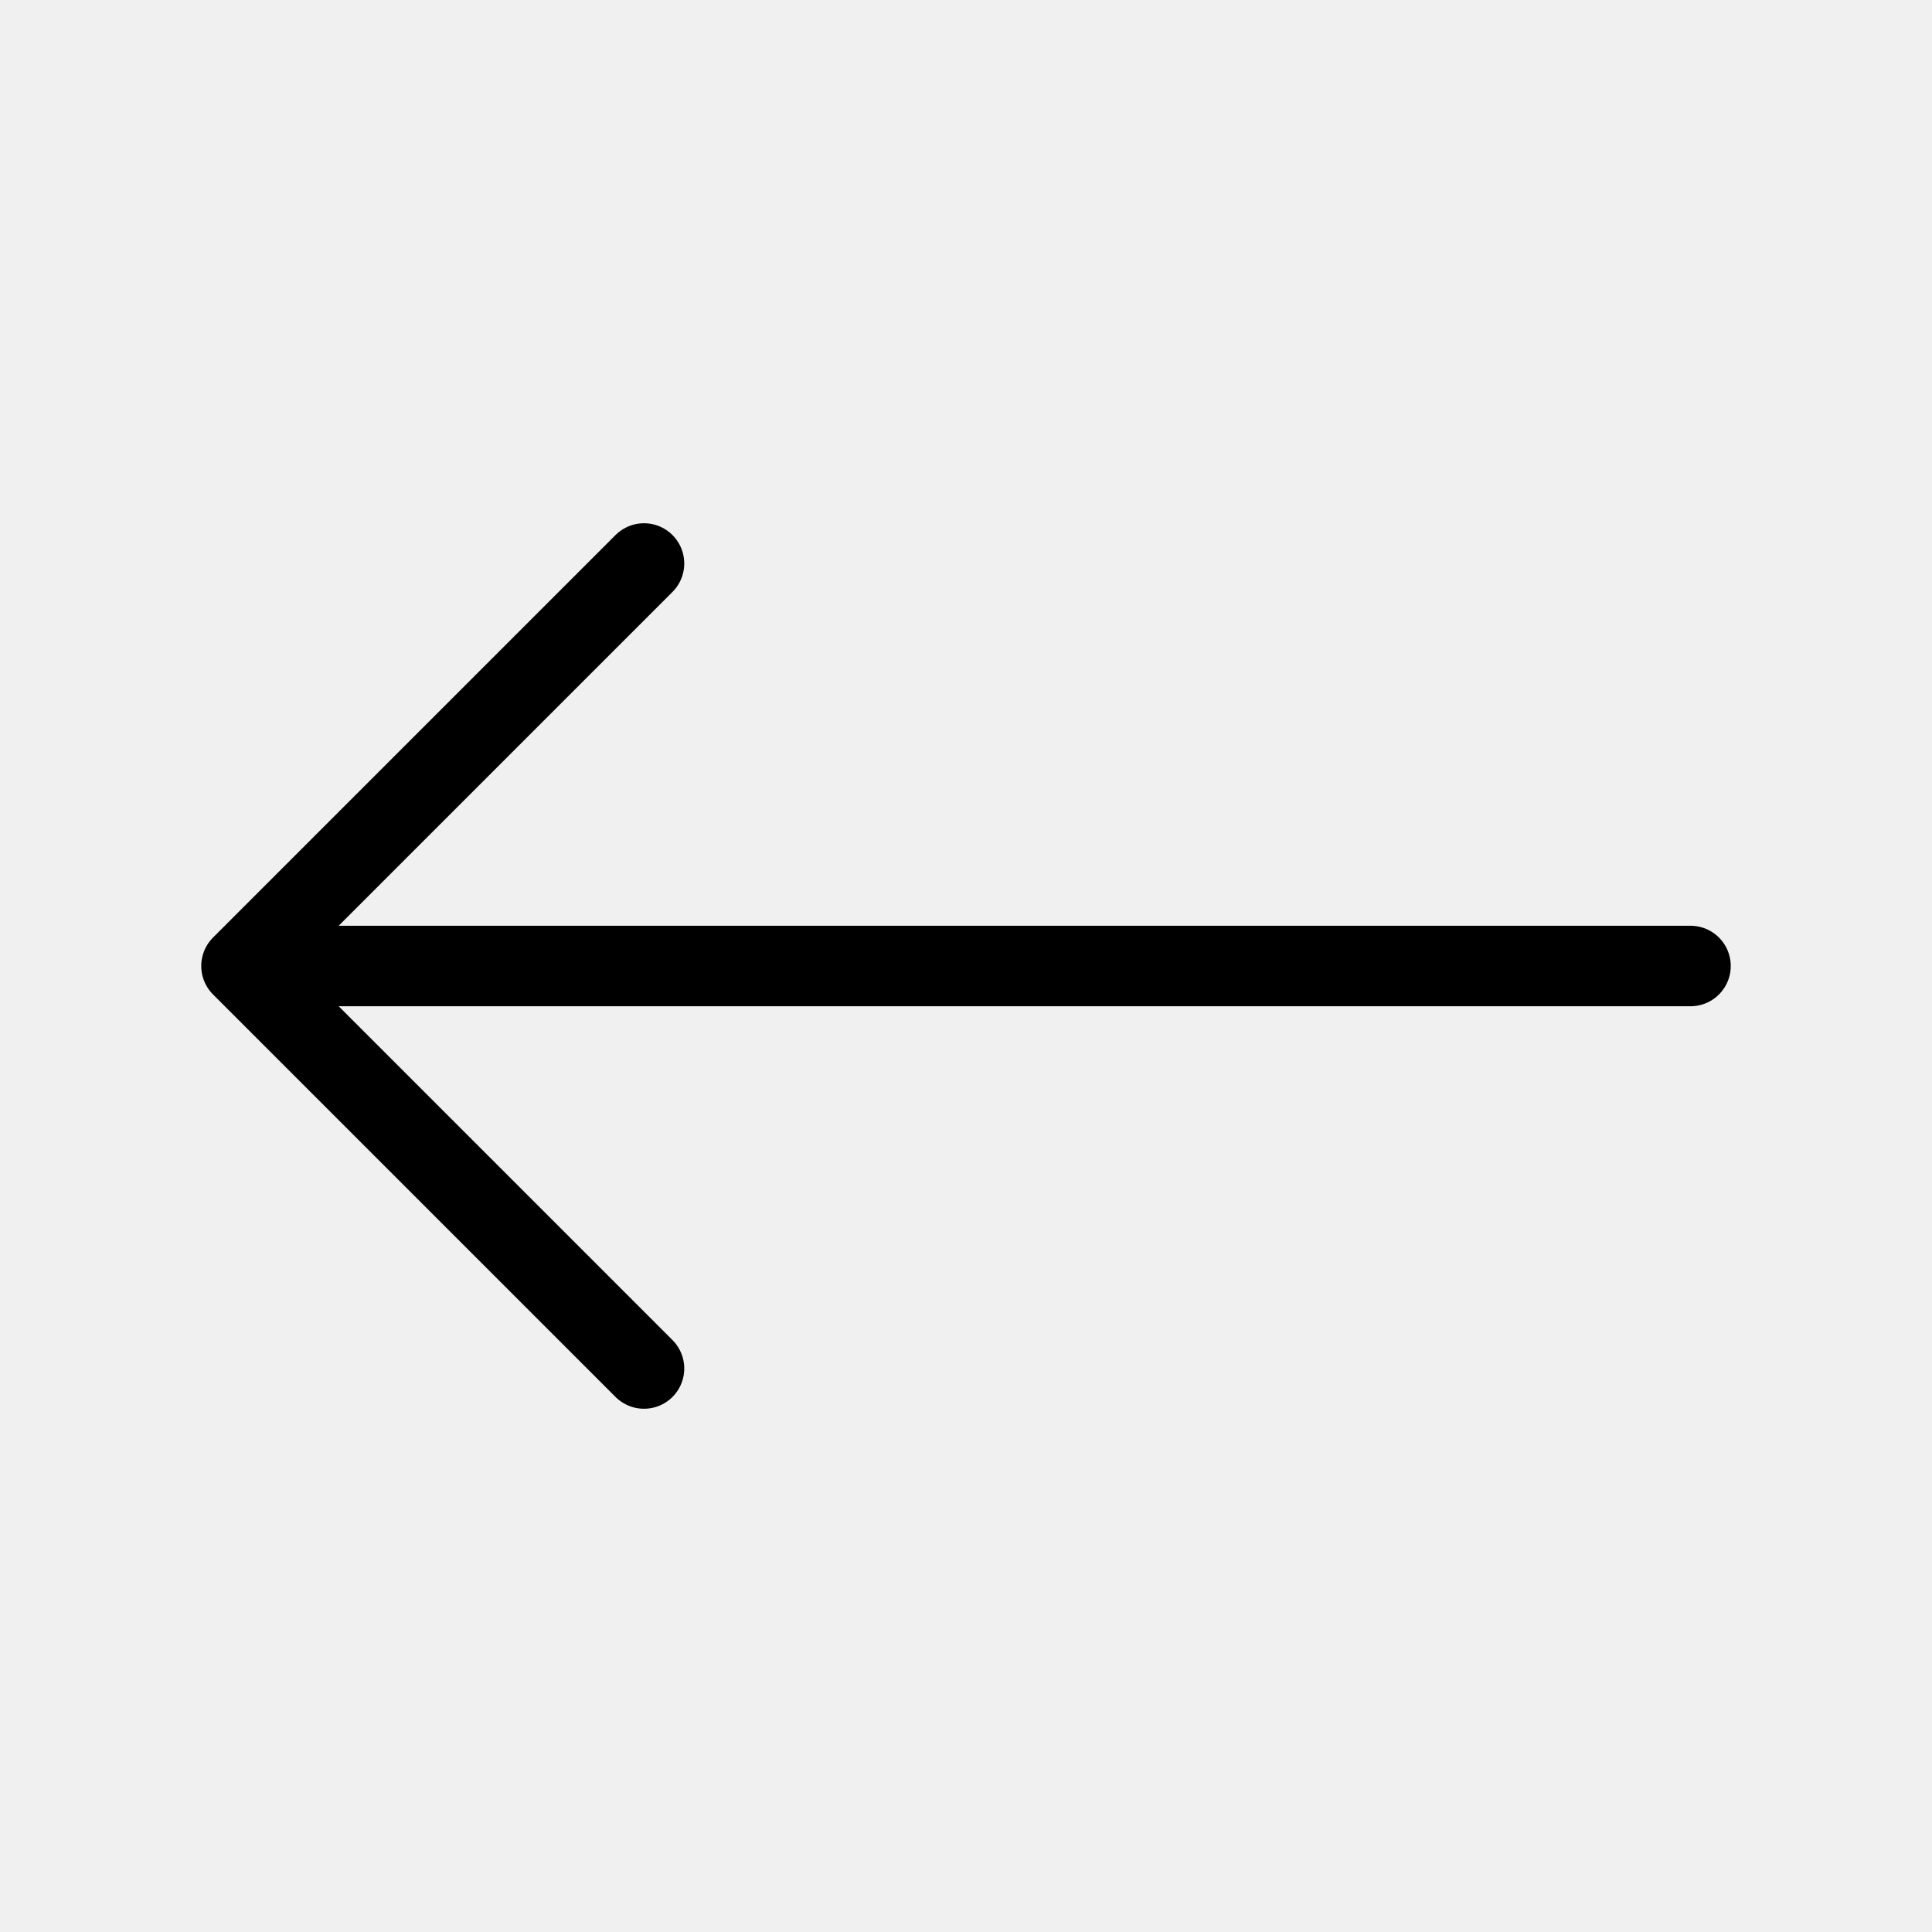
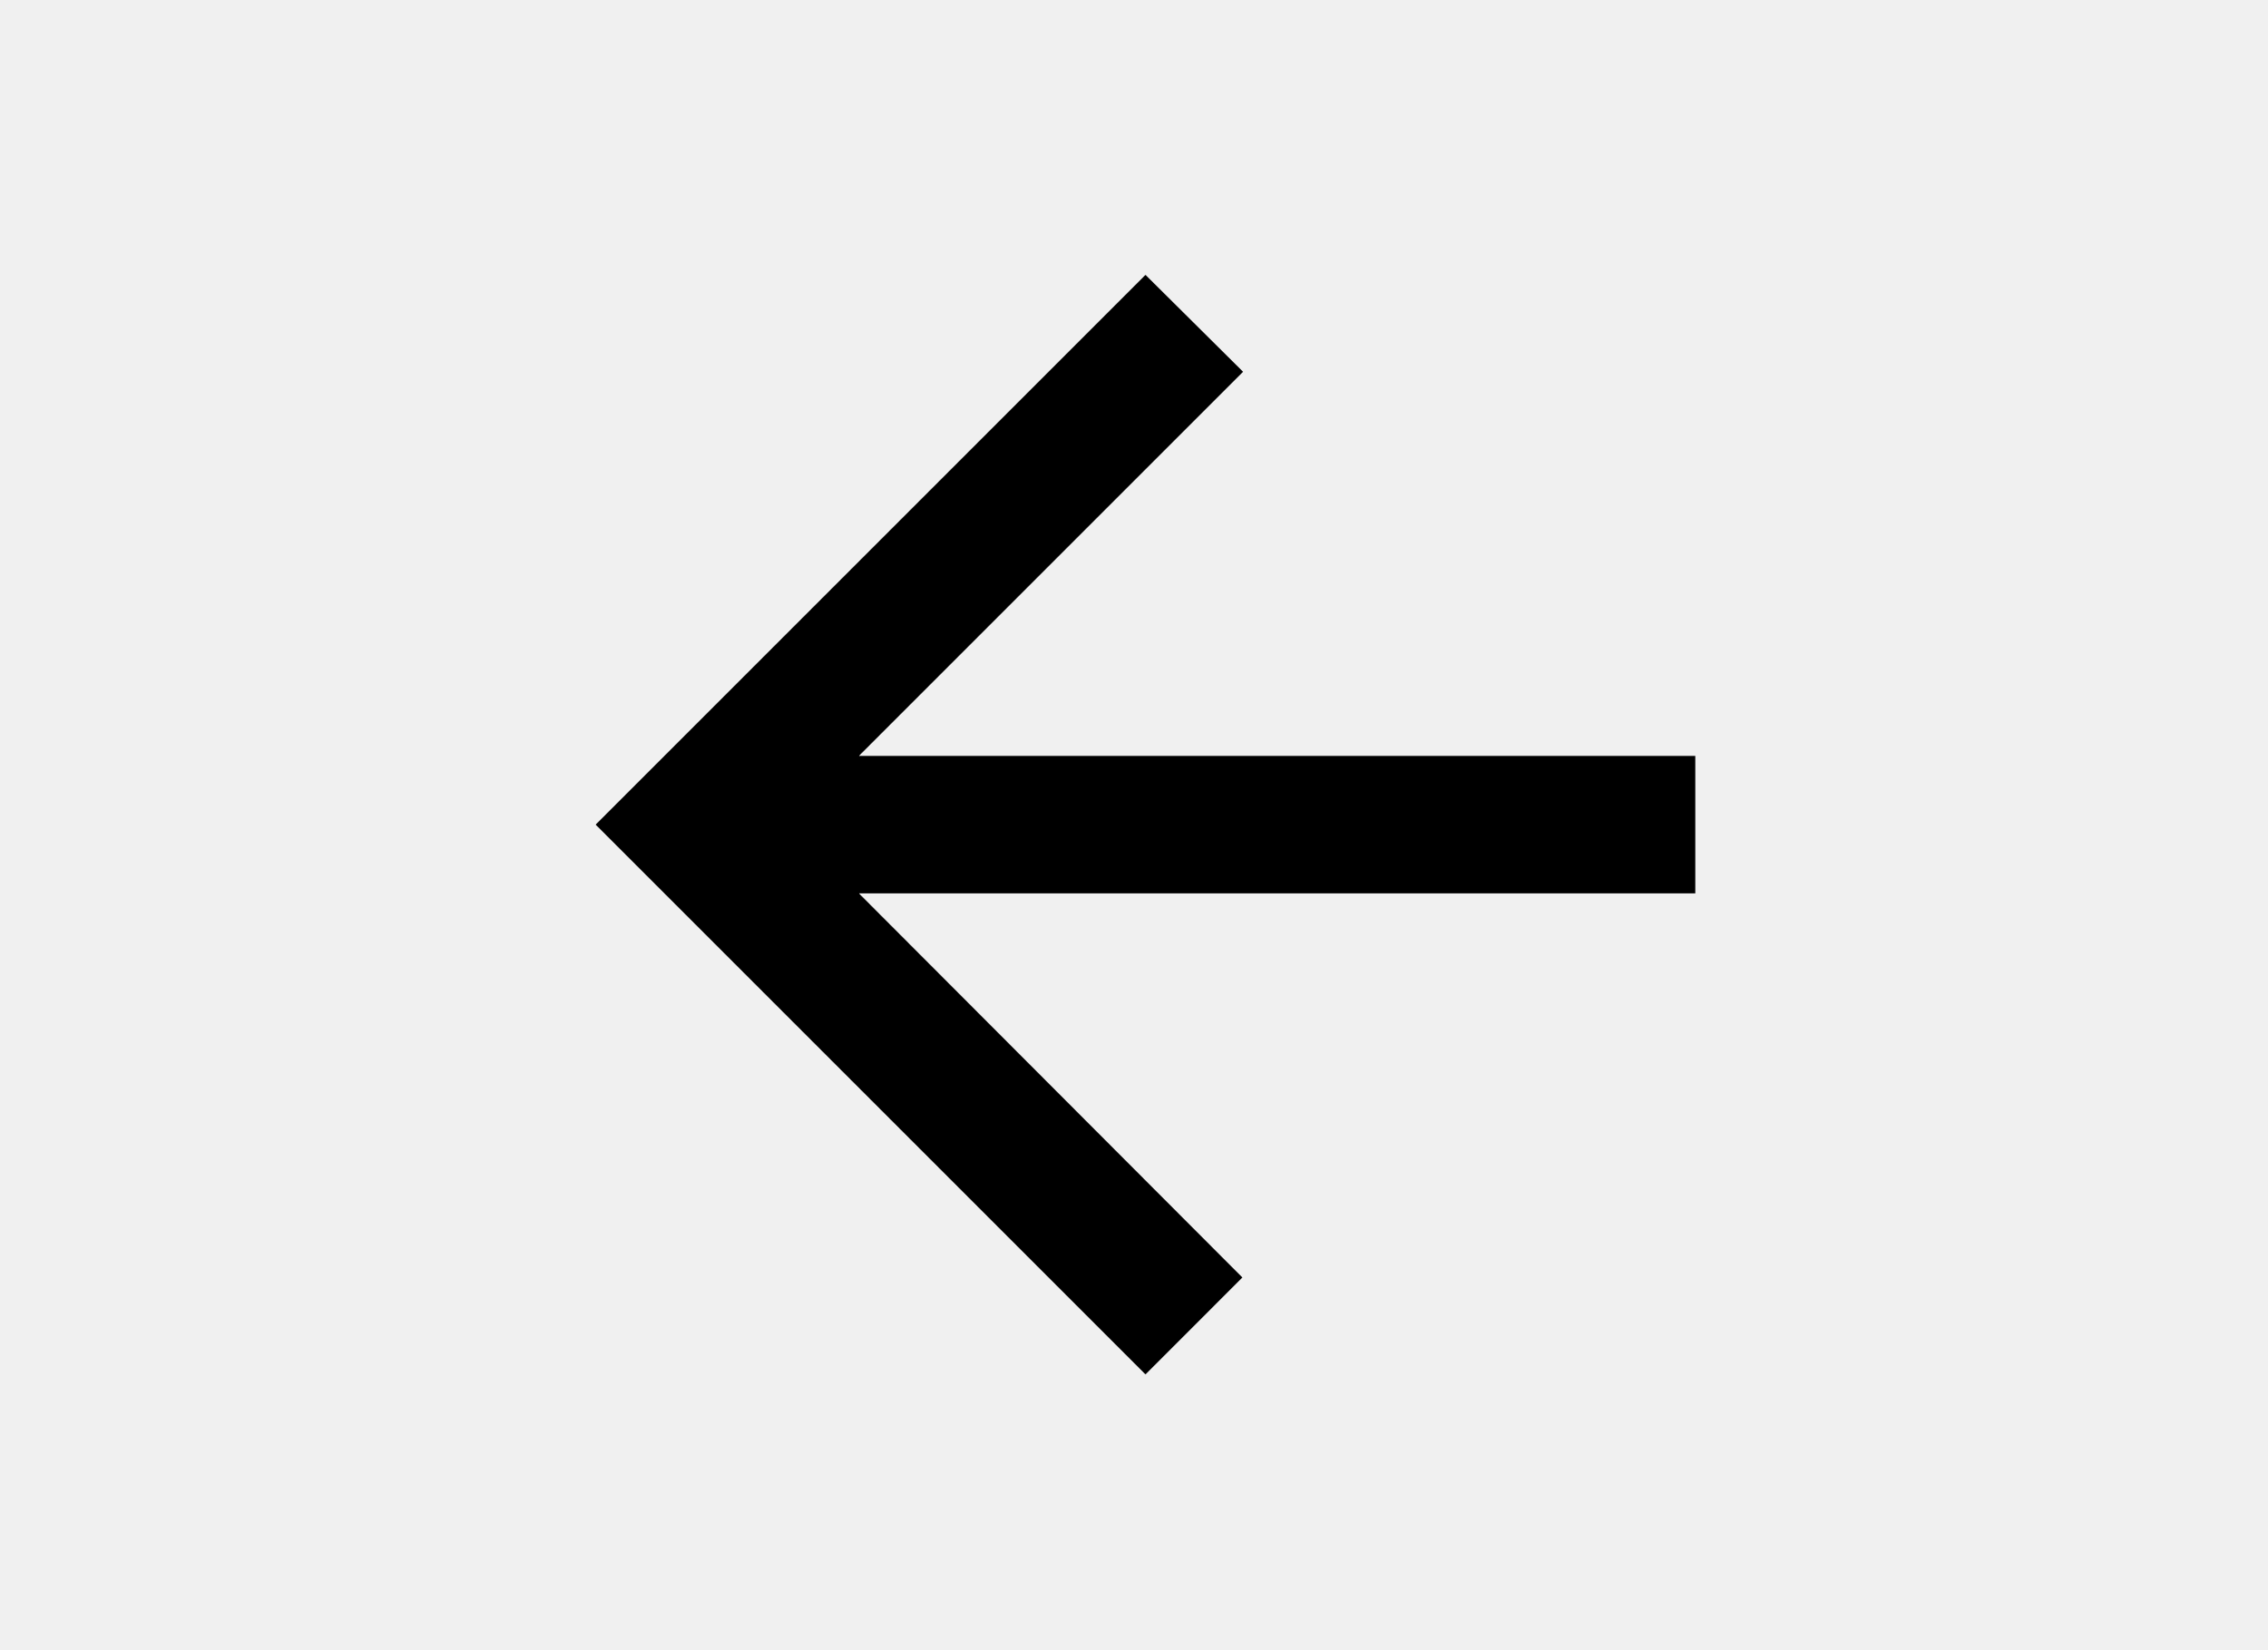
- <svg xmlns="http://www.w3.org/2000/svg" width="24" height="24" viewBox="0 0 24 24" fill="none">
-   <g clip-path="url(#clip0_489_9311)">
-     <path d="M8 17L3 12M3 12L8 7M3 12H21" stroke="black" stroke-linecap="round" stroke-linejoin="round" />
-   </g>
-   <defs>
-     <clipPath id="clip0_489_9311">
-       <rect width="24" height="24" fill="white" />
-     </clipPath>
-   </defs>
+ <svg xmlns="http://www.w3.org/2000/svg" width="33" height="24" viewBox="0 0 33 24" fill="none">
+   <path d="M24.667 11H12.497L18.087 5.41L16.667 4L8.667 12L16.667 20L18.077 18.59L12.497 13H24.667V11Z" fill="black" />
</svg>
